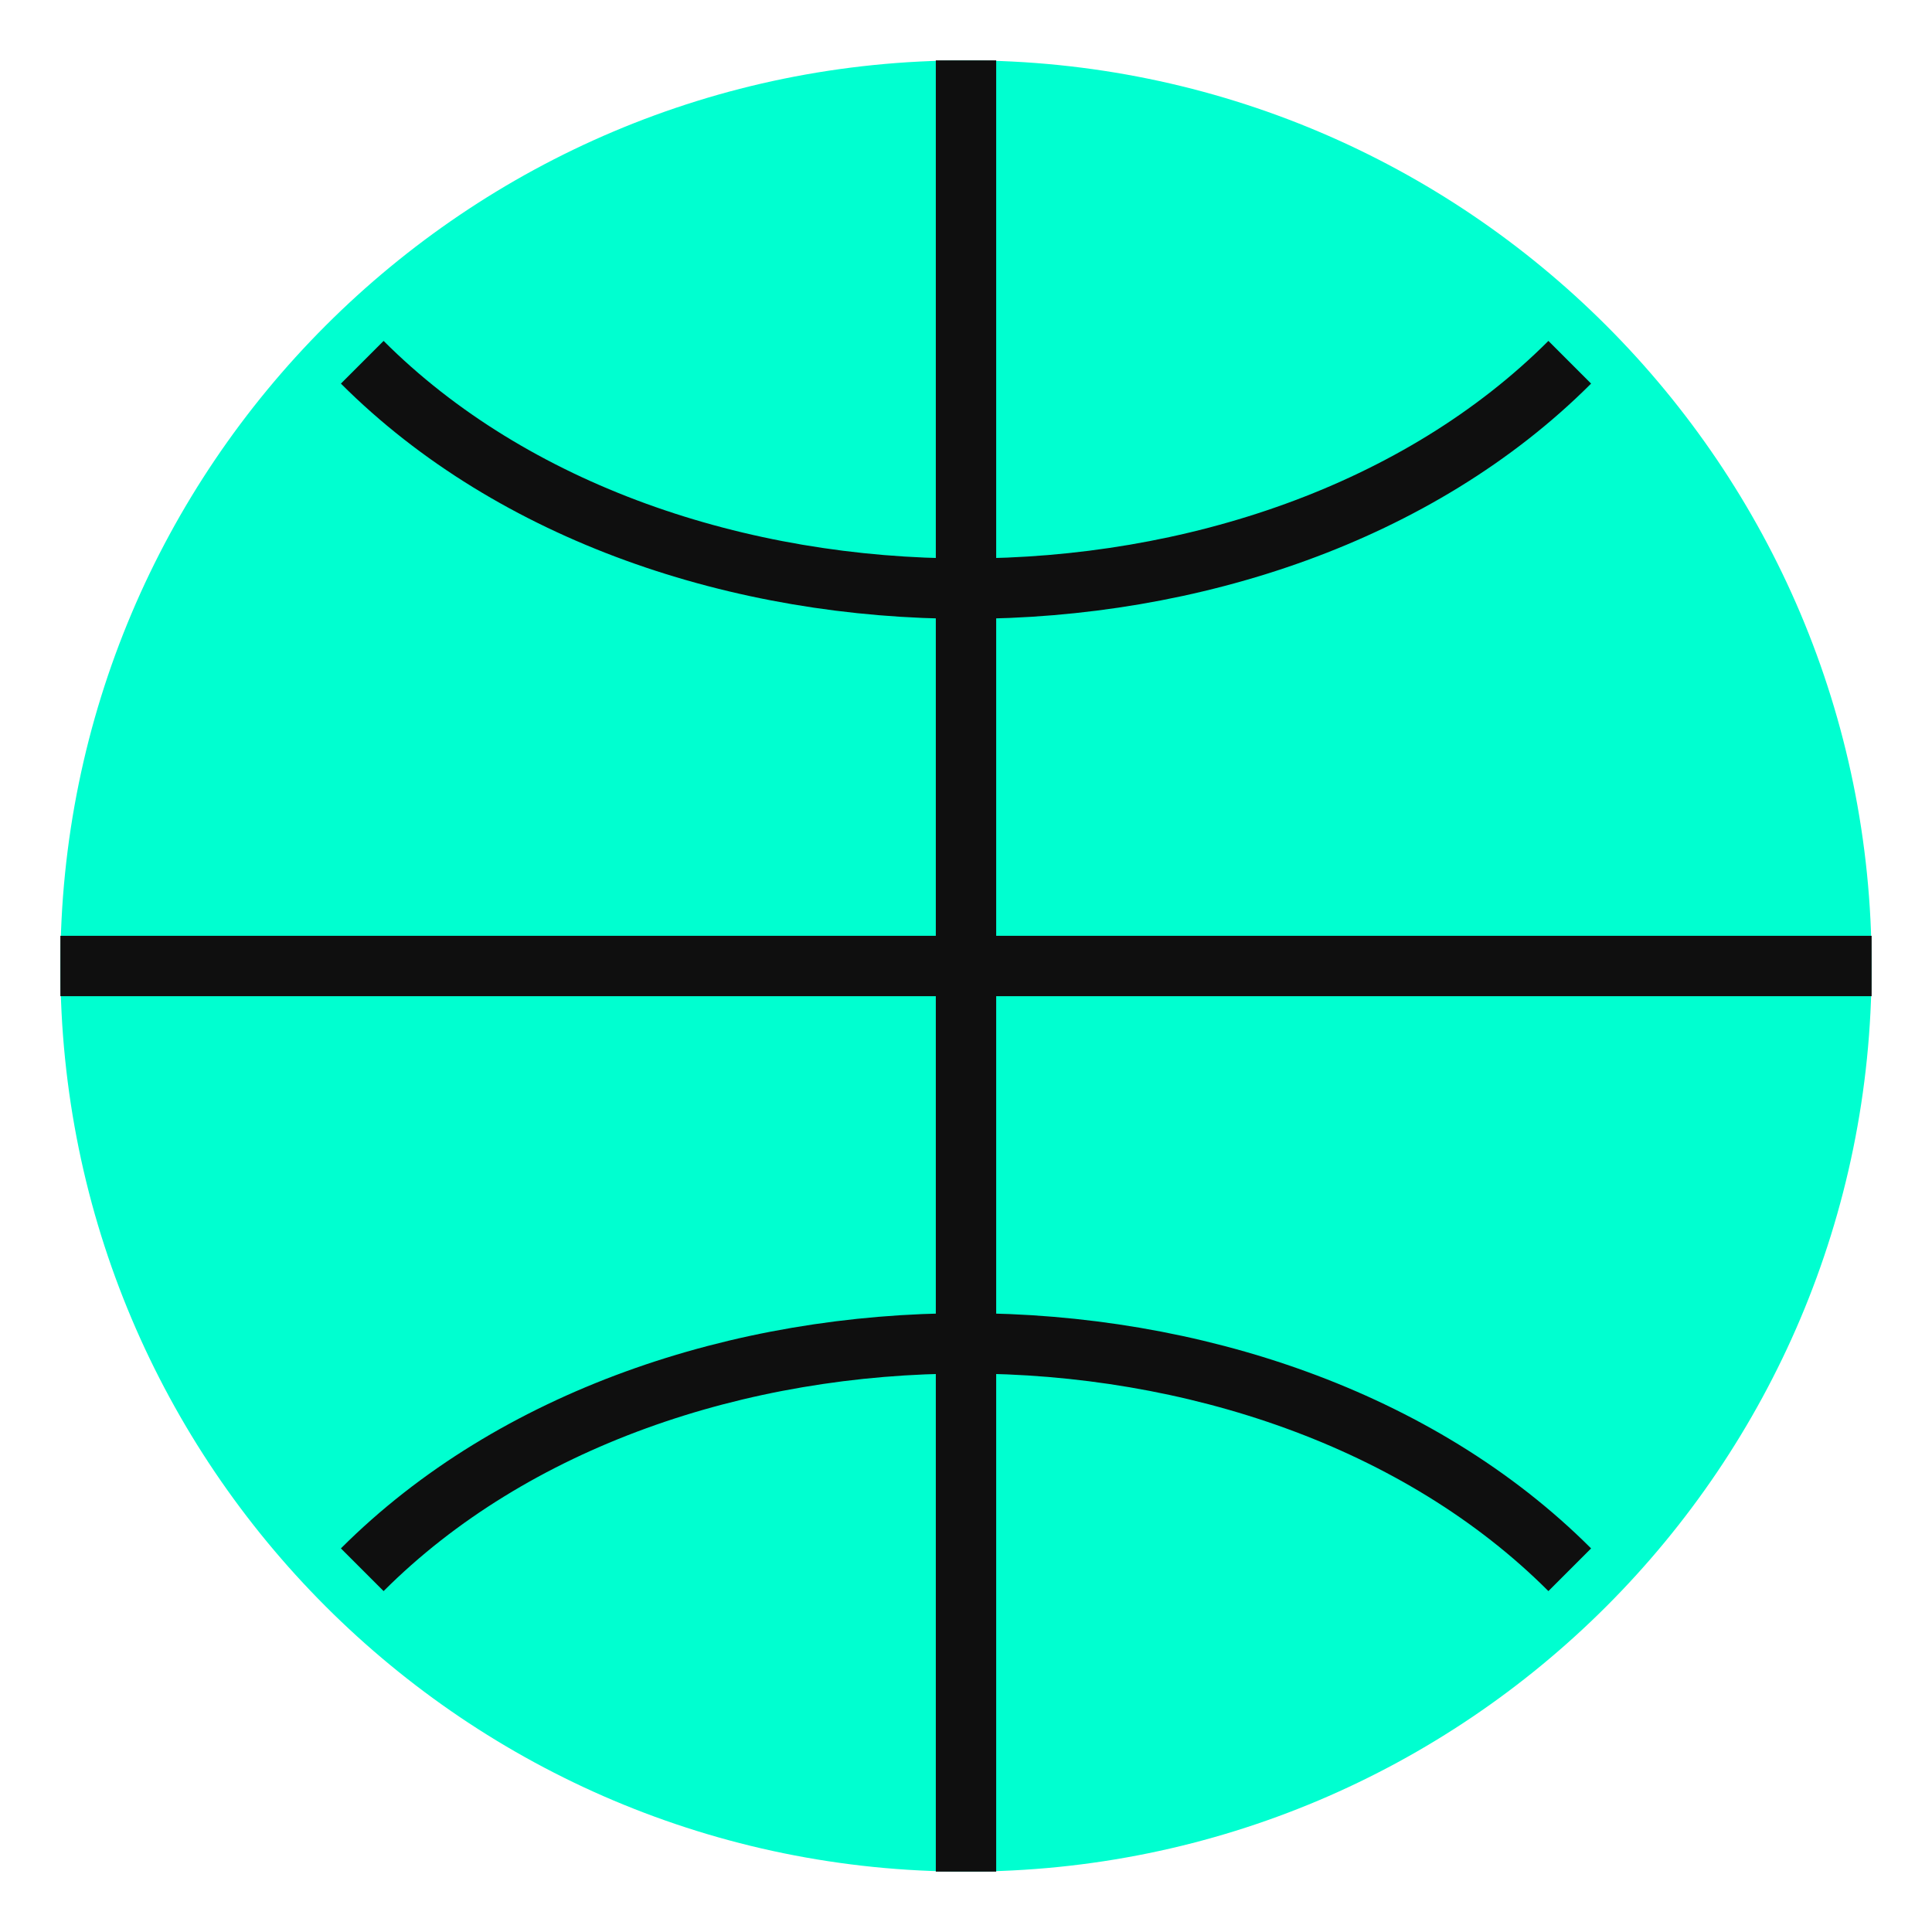
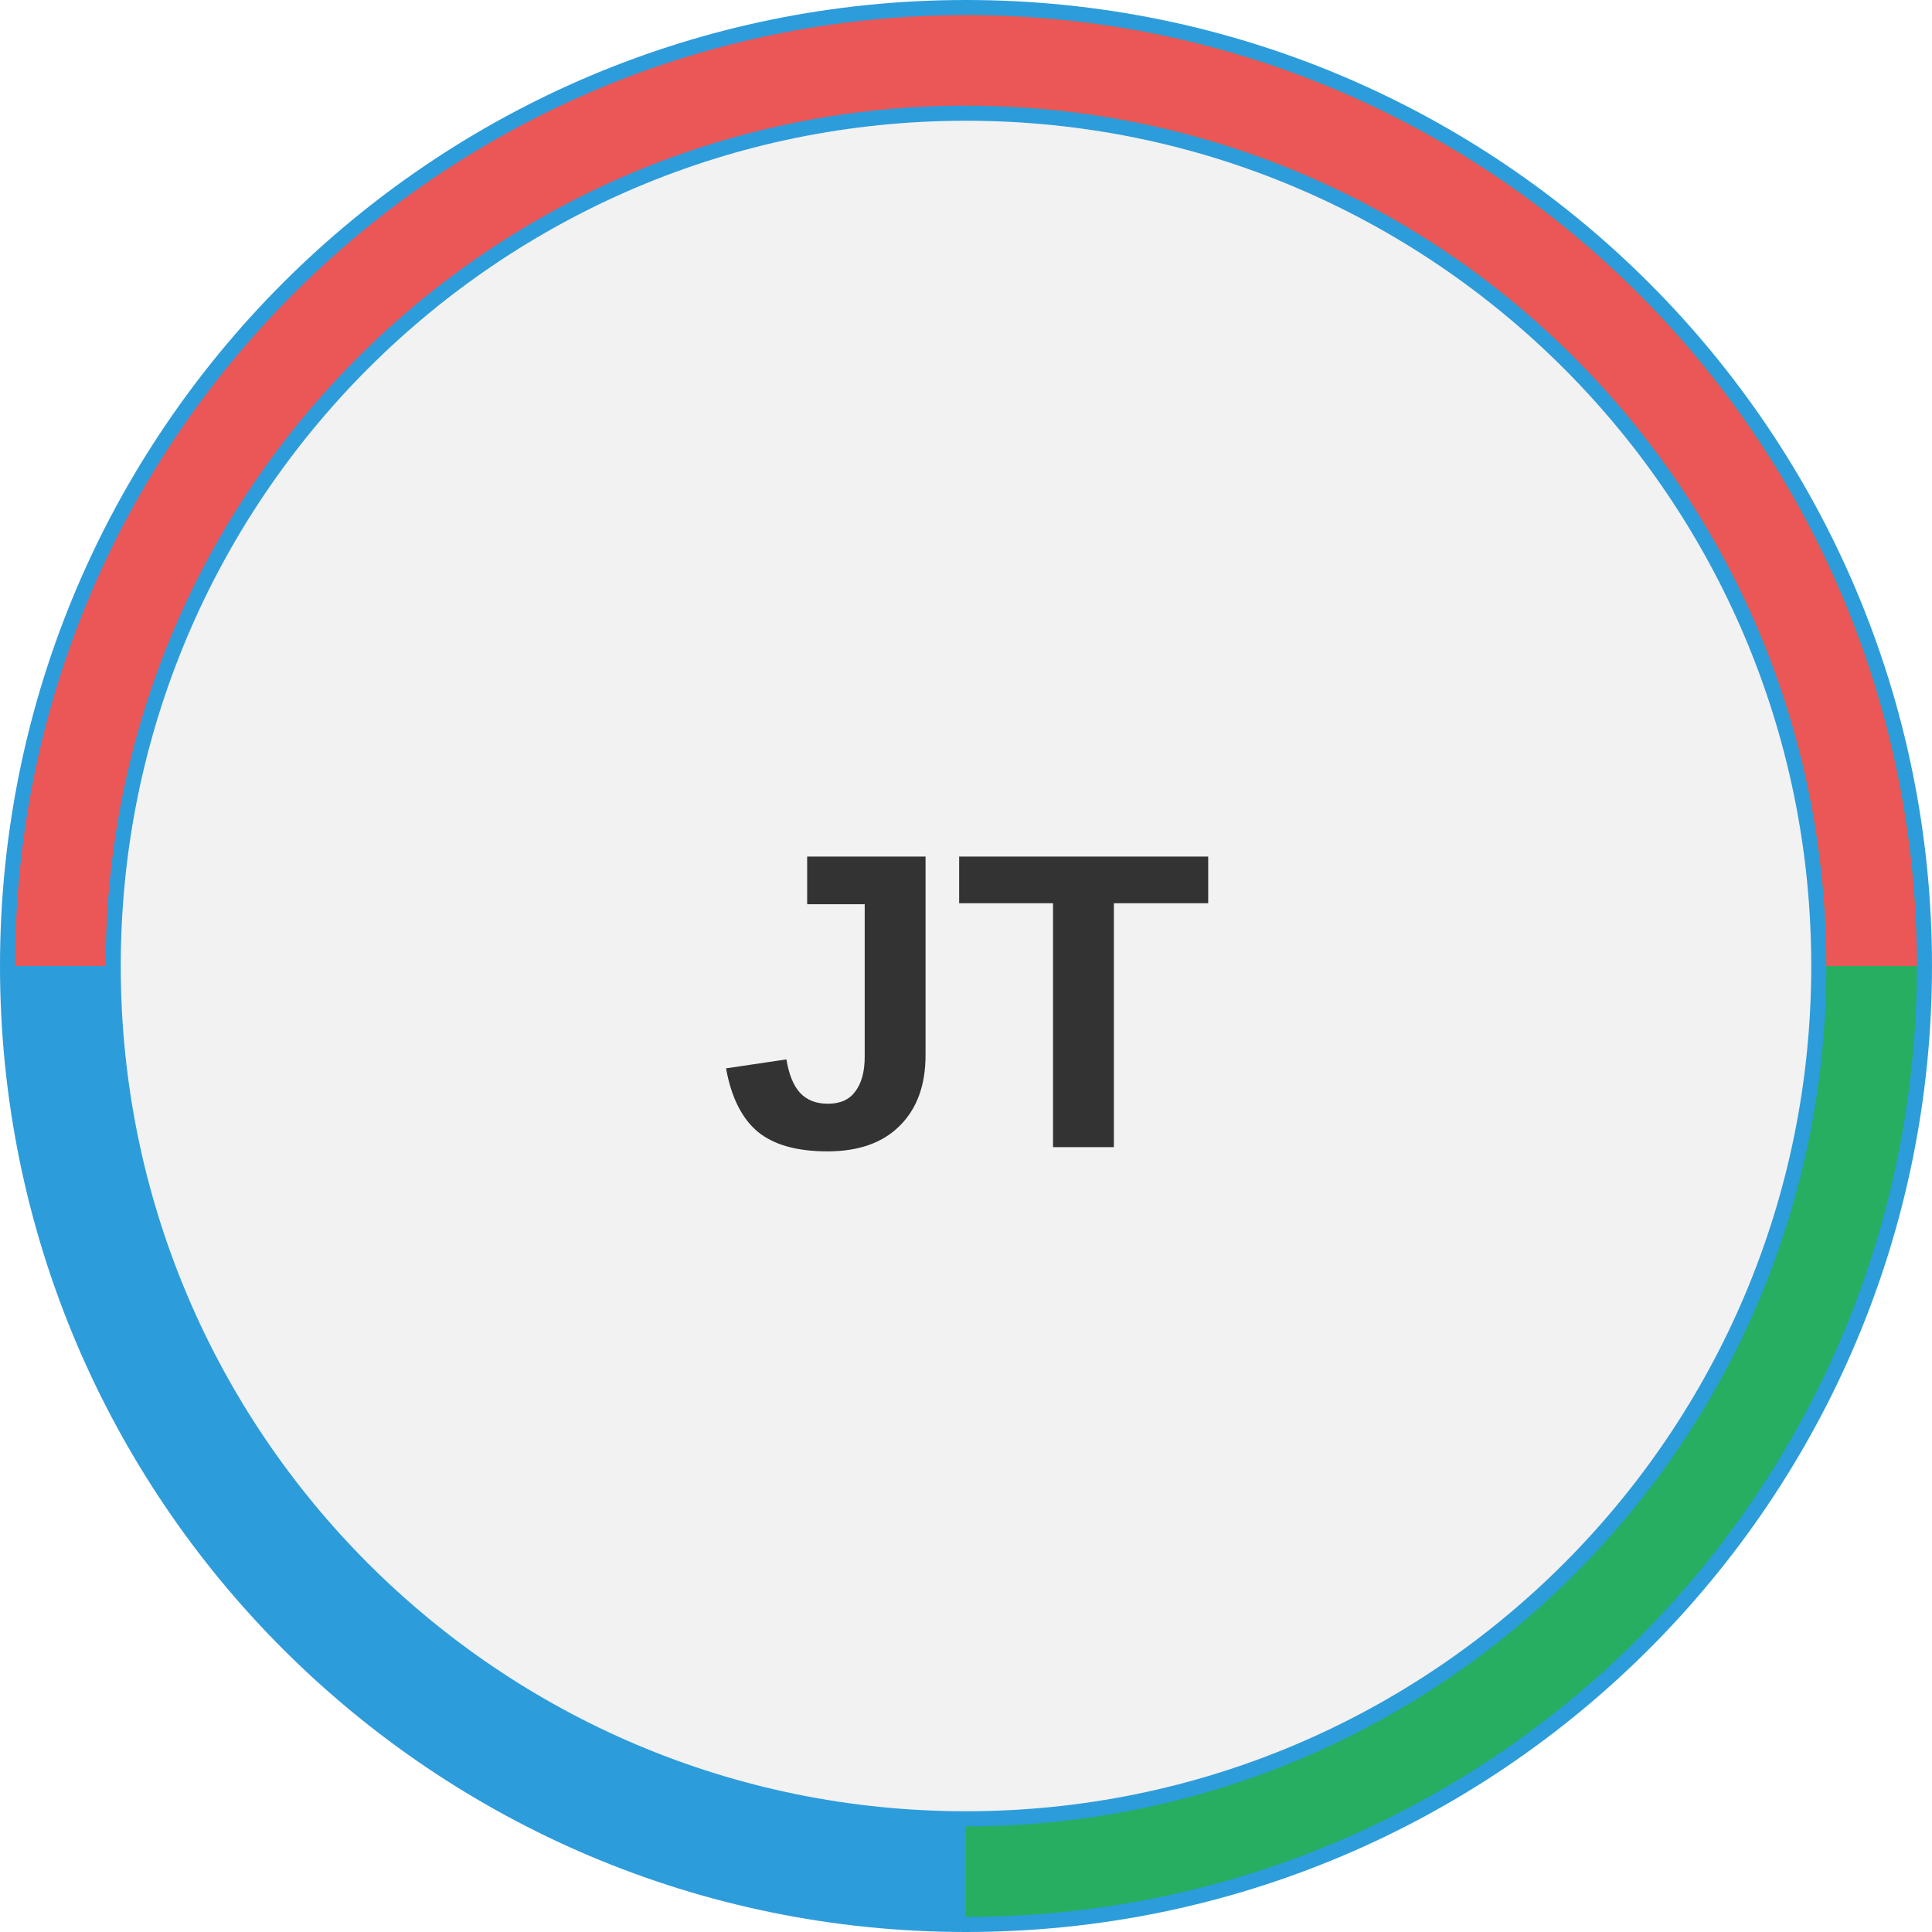
- <svg xmlns="http://www.w3.org/2000/svg" viewBox="0 0 64 64">
-   <circle fill="#00ffd0" cx="32" cy="32" r="30" />
-   <path fill="none" stroke="#0f0f0f" stroke-width="2" d="M2 32h60M32 2v60M12 12c10 10 30 10 40 0M12 52c10-10 30-10 40 0" />
+ <svg xmlns="http://www.w3.org/2000/svg" width="64" height="64" viewBox="0 0 64 64" fill="none">
+   <circle cx="32" cy="32" r="30" stroke="#2D9CDB" stroke-width="4" fill="#F2F2F2" />
+   <path d="M32 2 A30 30 0 0 1 32 62" stroke="#27AE60" stroke-width="3" fill="none" />
+   <path d="M2 32 A30 30 0 0 1 62 32" stroke="#EB5757" stroke-width="3" fill="none" />
+   <text x="32" y="38" text-anchor="middle" font-size="14" fill="#333" font-family="Arial" font-weight="bold">JT</text>
</svg>
